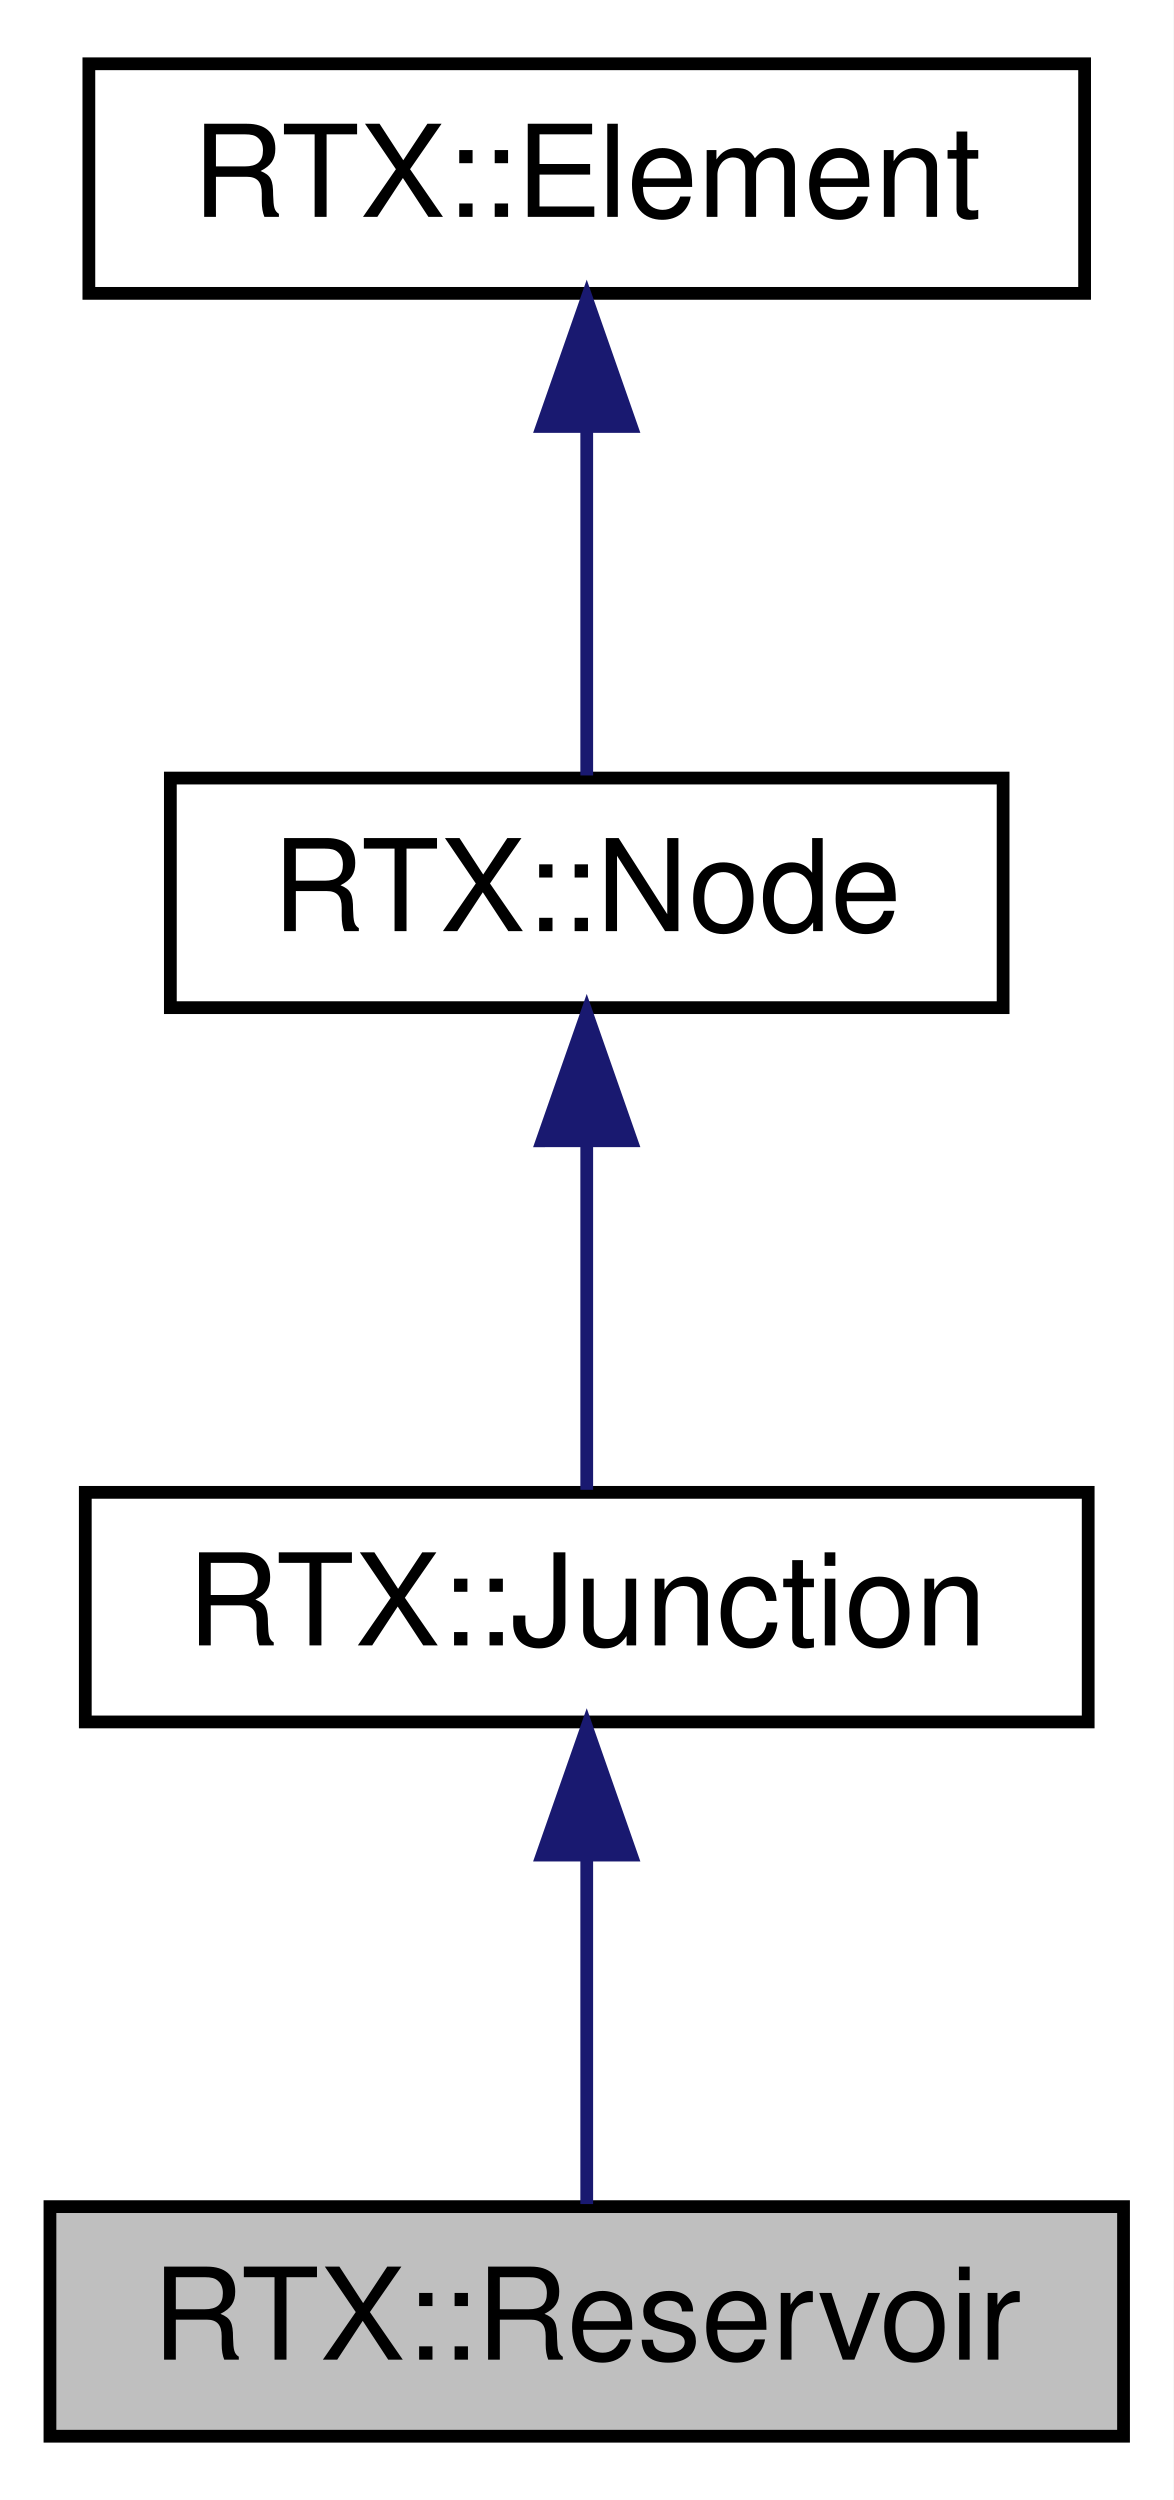
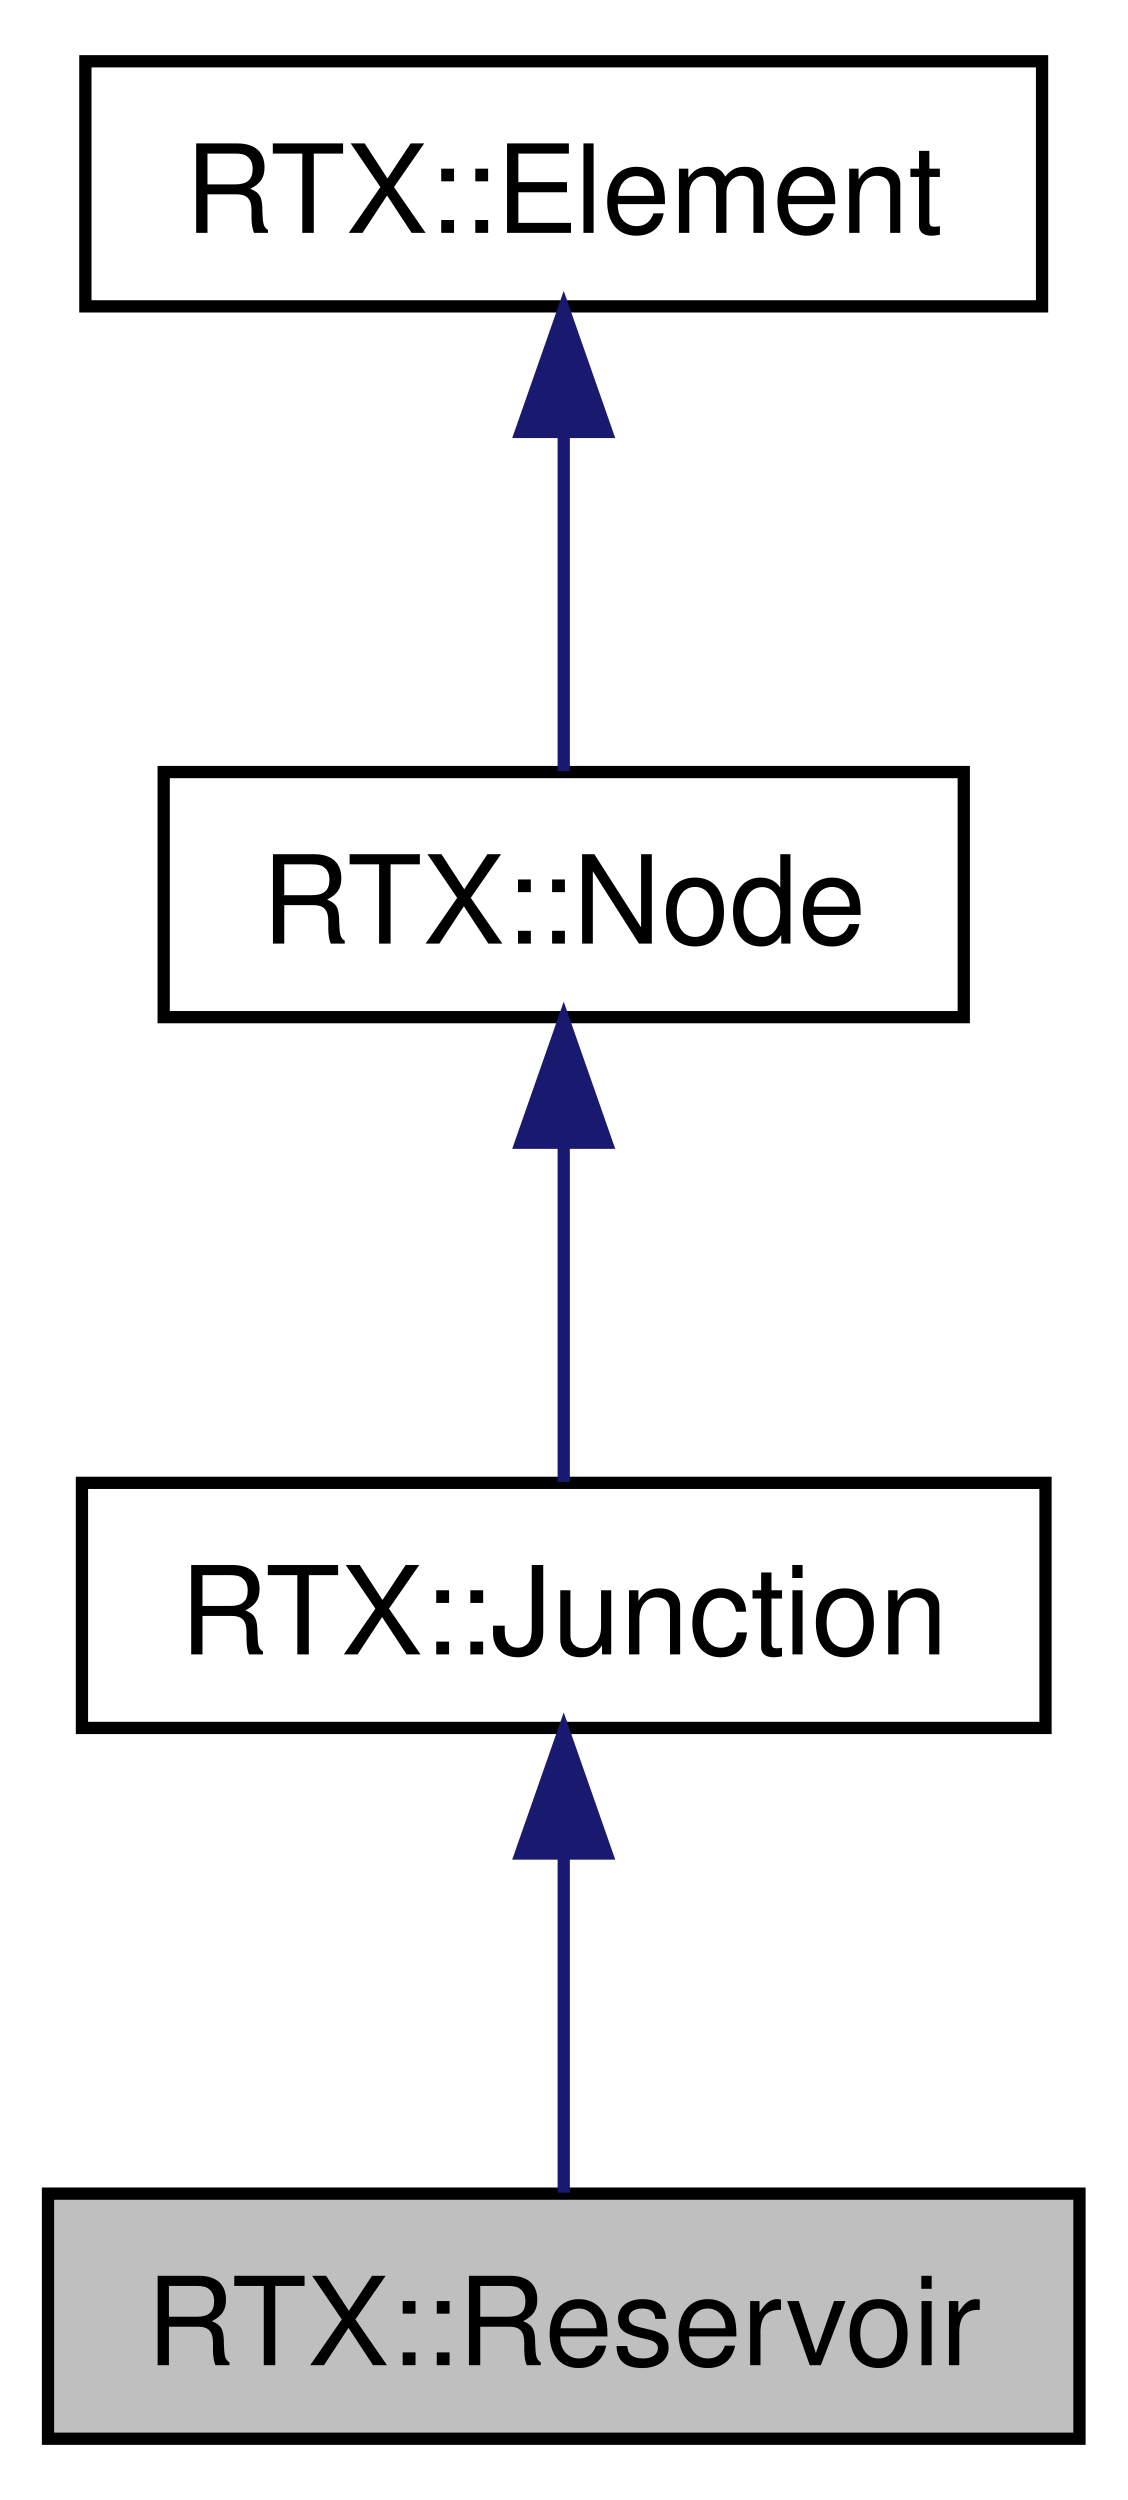
- <svg xmlns="http://www.w3.org/2000/svg" xmlns:xlink="http://www.w3.org/1999/xlink" width="92pt" height="196pt" viewBox="0.00 0.00 92.00 196.00">
-   <g id="graph0" class="graph" transform="scale(1 1) rotate(0) translate(4 192)">
-     <polygon fill="white" stroke="none" points="-4,4 -4,-192 88,-192 88,4 -4,4" />
+ <svg xmlns="http://www.w3.org/2000/svg" xmlns:xlink="http://www.w3.org/1999/xlink" width="92pt" height="204pt" viewBox="0.00 0.00 92.00 204.00">
+   <g id="graph1" class="graph" transform="scale(1 1) rotate(0) translate(4 200)">
+     <polygon fill="white" stroke="white" points="-4,5 -4,-200 89,-200 89,5 -4,5" />
    <g id="node1" class="node">
-       <polygon fill="#bfbfbf" stroke="black" points="-0.084,-1 -0.084,-19 84.085,-19 84.085,-1 -0.084,-1" />
+       <polygon fill="#bfbfbf" stroke="black" points="-0.084,-1 -0.084,-21 84.085,-21 84.085,-1 -0.084,-1" />
      <text text-anchor="middle" x="42" y="-7" font-family="Helvetica,sans-Serif" font-size="10.00">RTX::Reservoir</text>
    </g>
    <g id="node2" class="node">
-       <g id="a_node2">
-         <a xlink:href="class_r_t_x_1_1_junction.html" target="_top" xlink:title="Junction Class. ">
-           <polygon fill="white" stroke="black" points="2.687,-57 2.687,-75 81.314,-75 81.314,-57 2.687,-57" />
-           <text text-anchor="middle" x="42" y="-63" font-family="Helvetica,sans-Serif" font-size="10.00">RTX::Junction</text>
-         </a>
-       </g>
-     </g>
-     <g id="edge1" class="edge">
-       <path fill="none" stroke="midnightblue" d="M42,-46.329C42,-37.077 42,-26.38 42,-19.201" />
-       <polygon fill="midnightblue" stroke="midnightblue" points="38.5,-46.562 42,-56.562 45.5,-46.562 38.5,-46.562" />
-     </g>
-     <g id="node3" class="node">
-       <g id="a_node3">
-         <a xlink:href="class_r_t_x_1_1_node.html" target="_top" xlink:title="Node Class. ">
-           <polygon fill="white" stroke="black" points="9.356,-113 9.356,-131 74.644,-131 74.644,-113 9.356,-113" />
-           <text text-anchor="middle" x="42" y="-119" font-family="Helvetica,sans-Serif" font-size="10.00">RTX::Node</text>
-         </a>
-       </g>
+       <a xlink:href="class_r_t_x_1_1_junction.html" target="_top" xlink:title="Junction Class. ">
+         <polygon fill="white" stroke="black" points="2.687,-59 2.687,-79 81.314,-79 81.314,-59 2.687,-59" />
+         <text text-anchor="middle" x="42" y="-65" font-family="Helvetica,sans-Serif" font-size="10.00">RTX::Junction</text>
+       </a>
    </g>
    <g id="edge2" class="edge">
-       <path fill="none" stroke="midnightblue" d="M42,-102.329C42,-93.077 42,-82.38 42,-75.201" />
-       <polygon fill="midnightblue" stroke="midnightblue" points="38.5,-102.562 42,-112.562 45.5,-102.563 38.5,-102.562" />
+       <path fill="none" stroke="midnightblue" d="M42,-48.706C42,-39.338 42,-28.526 42,-21.075" />
+       <polygon fill="midnightblue" stroke="midnightblue" points="38.5,-48.753 42,-58.753 45.5,-48.753 38.5,-48.753" />
    </g>
    <g id="node4" class="node">
-       <g id="a_node4">
-         <a xlink:href="class_r_t_x_1_1_element.html" target="_top" xlink:title="Element Base Class. ">
-           <polygon fill="white" stroke="black" points="2.967,-169 2.967,-187 81.033,-187 81.033,-169 2.967,-169" />
-           <text text-anchor="middle" x="42" y="-175" font-family="Helvetica,sans-Serif" font-size="10.00">RTX::Element</text>
-         </a>
-       </g>
+       <a xlink:href="class_r_t_x_1_1_node.html" target="_top" xlink:title="Node Class. ">
+         <polygon fill="white" stroke="black" points="9.356,-117 9.356,-137 74.644,-137 74.644,-117 9.356,-117" />
+         <text text-anchor="middle" x="42" y="-123" font-family="Helvetica,sans-Serif" font-size="10.00">RTX::Node</text>
+       </a>
    </g>
-     <g id="edge3" class="edge">
-       <path fill="none" stroke="midnightblue" d="M42,-158.329C42,-149.077 42,-138.38 42,-131.201" />
-       <polygon fill="midnightblue" stroke="midnightblue" points="38.5,-158.562 42,-168.562 45.5,-158.563 38.5,-158.562" />
+     <g id="edge4" class="edge">
+       <path fill="none" stroke="midnightblue" d="M42,-106.707C42,-97.338 42,-86.526 42,-79.075" />
+       <polygon fill="midnightblue" stroke="midnightblue" points="38.5,-106.753 42,-116.753 45.5,-106.753 38.5,-106.753" />
+     </g>
+     <g id="node6" class="node">
+       <a xlink:href="class_r_t_x_1_1_element.html" target="_top" xlink:title="Element Base Class. ">
+         <polygon fill="white" stroke="black" points="2.967,-175 2.967,-195 81.033,-195 81.033,-175 2.967,-175" />
+         <text text-anchor="middle" x="42" y="-181" font-family="Helvetica,sans-Serif" font-size="10.00">RTX::Element</text>
+       </a>
+     </g>
+     <g id="edge6" class="edge">
+       <path fill="none" stroke="midnightblue" d="M42,-164.707C42,-155.338 42,-144.526 42,-137.075" />
+       <polygon fill="midnightblue" stroke="midnightblue" points="38.5,-164.753 42,-174.753 45.5,-164.753 38.5,-164.753" />
    </g>
  </g>
</svg>
